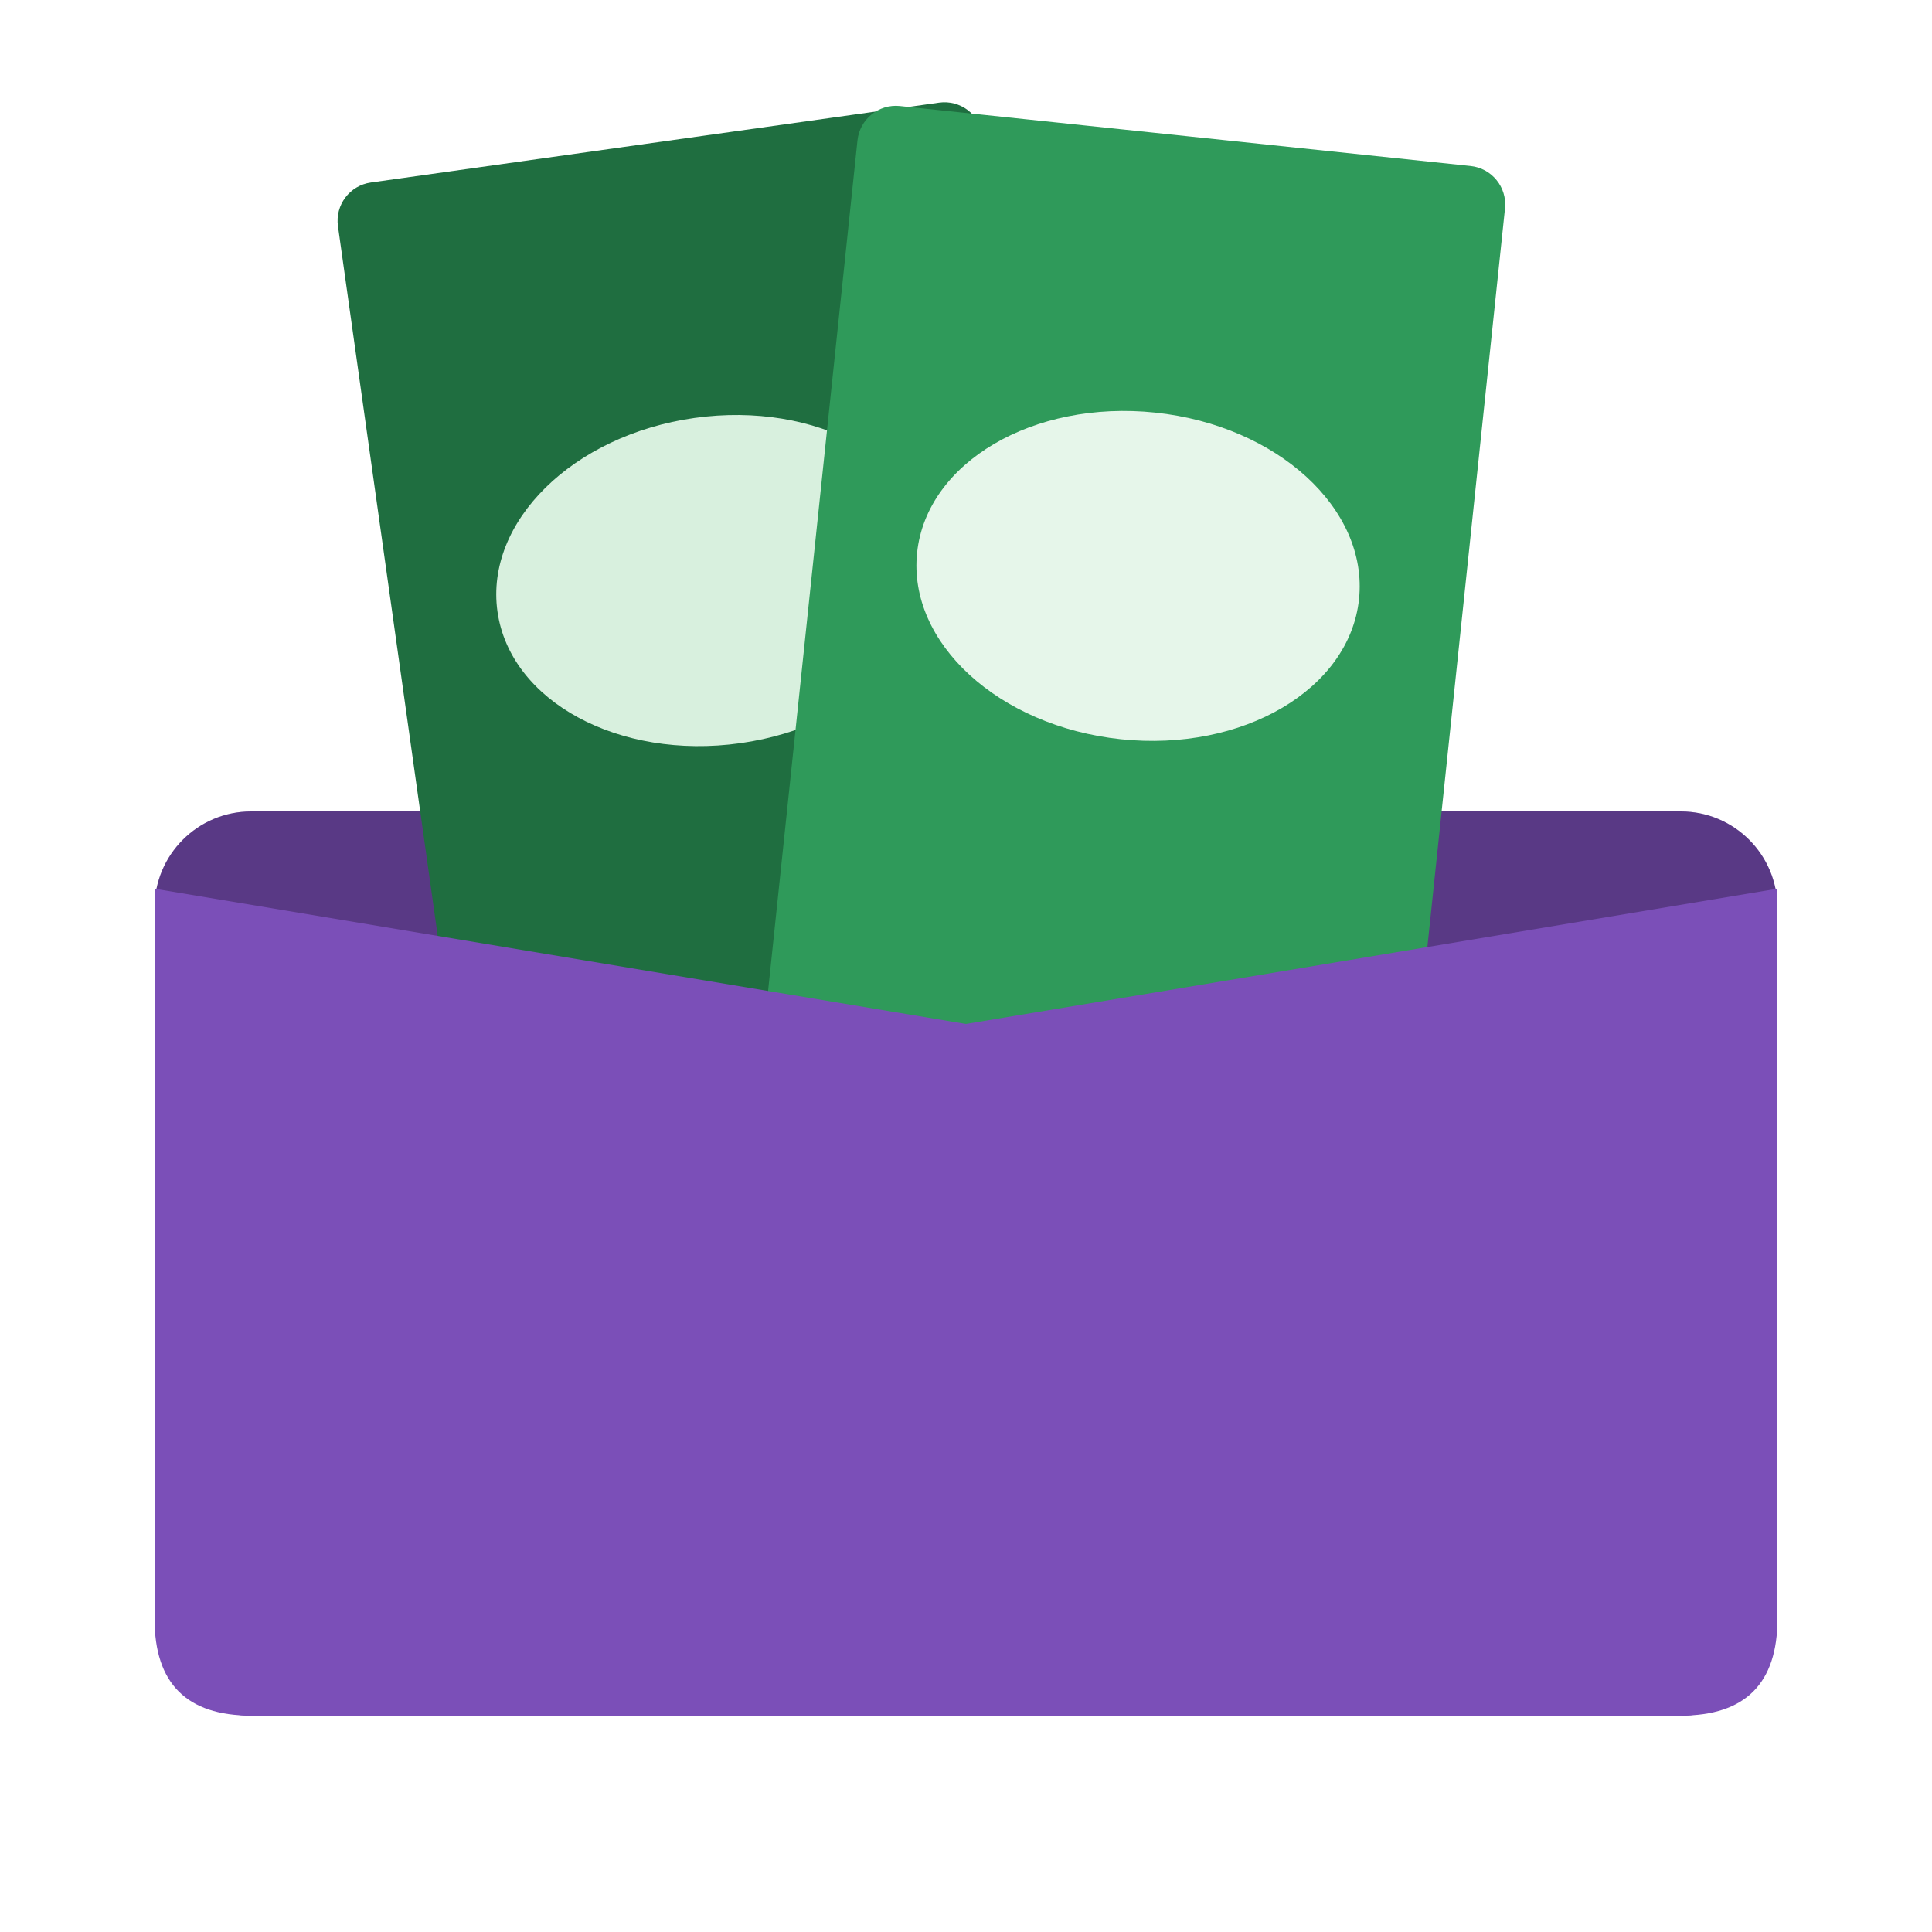
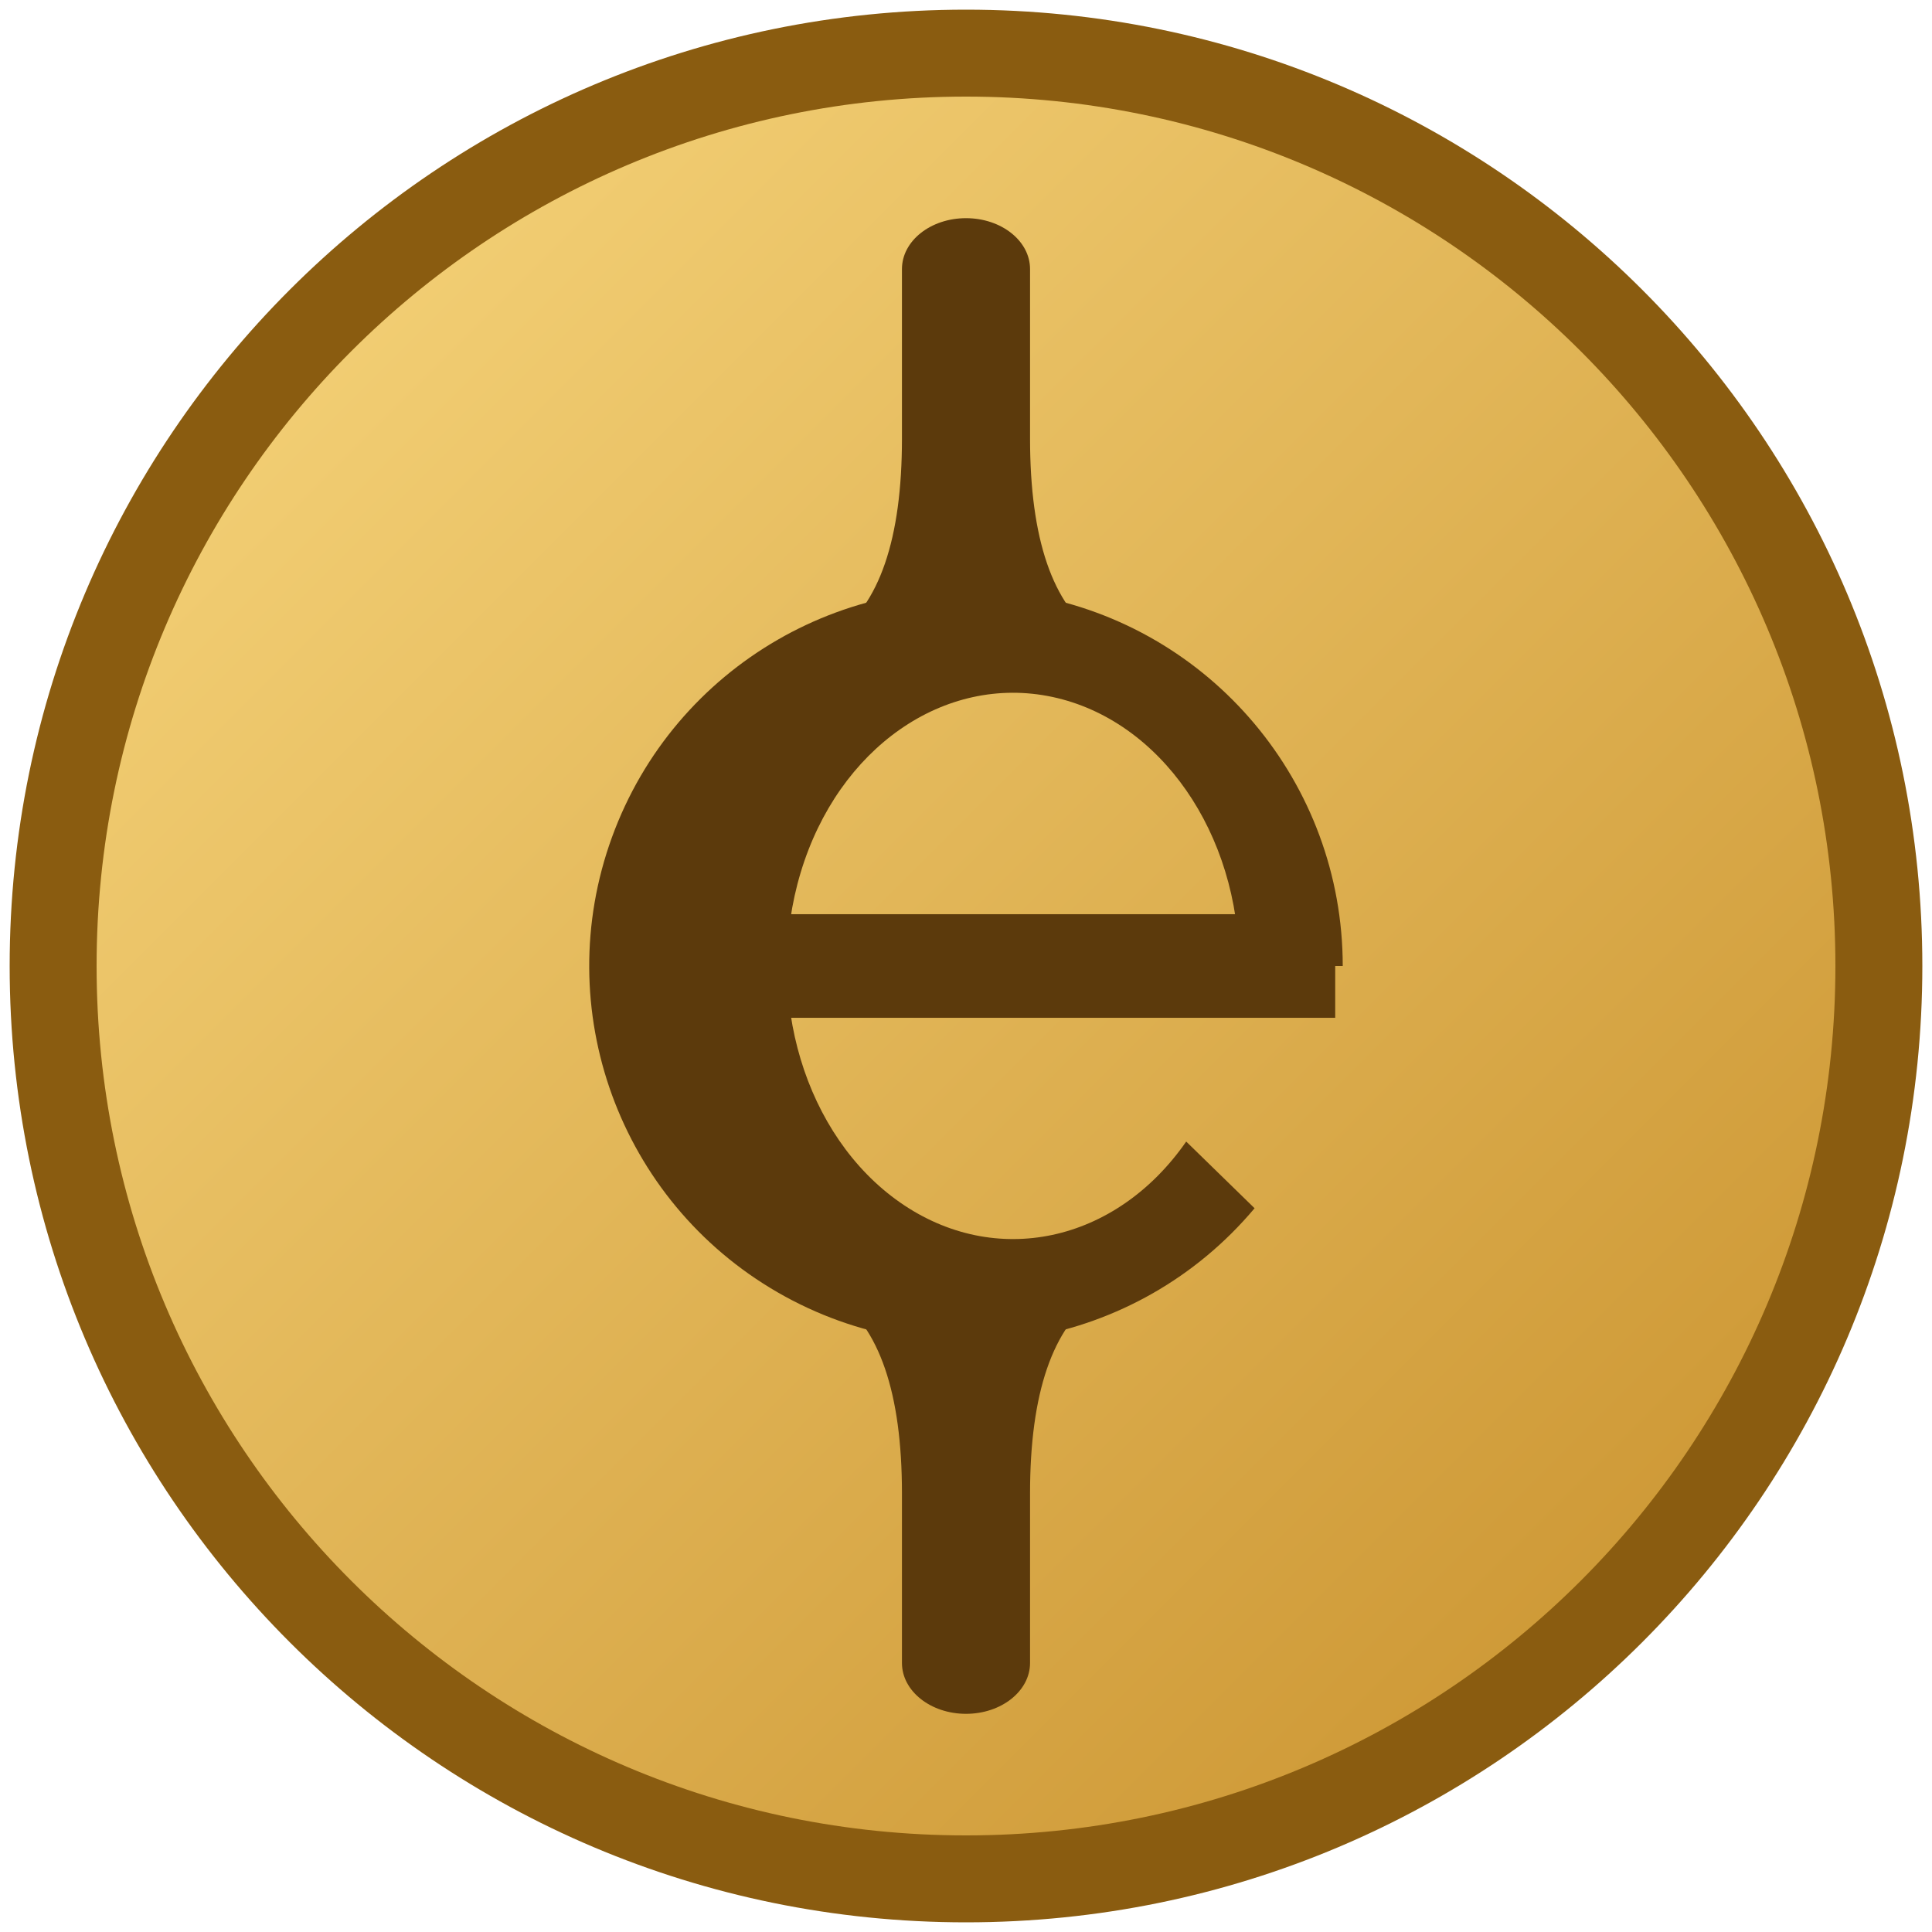
- <svg xmlns="http://www.w3.org/2000/svg" viewBox="0 0 100 100">
-   <rect x="8" y="42" width="84" height="46.8" rx="5" fill="#7B4FB8" />
-   <rect x="8" y="42" width="84" height="46.8" rx="5" fill="#000" fill-opacity="0.28" />
-   <g transform="rotate(-8 45 86)">
-     <rect x="28.1" y="6.6" width="33.7" height="79.4" rx="2" fill="#1F6E40" />
-     <ellipse cx="45" cy="29.5" rx="11.5" ry="8.5" fill="#D8F0DE" />
+ <svg xmlns="http://www.w3.org/2000/svg" viewBox="0 0 200 200">
+   <defs>
+     <linearGradient id="face" x1="0" y1="0" x2="1" y2="1">
+       <stop offset="0" stop-color="#f8d77e" />
+       <stop offset="1" stop-color="#c8902c" />
+     </linearGradient>
+   </defs>
+   <circle cx="100" cy="100" r="99" fill="#8a5c10" />
+   <circle cx="100" cy="100" r="90" fill="url(#face)" />
+   <g transform="translate(100 100) scale(1.95) translate(-70 -70)" fill="#5c3a0c">
+     <path d="M90 70 A20 20 0 1 0 85.32 82.86 L81.69 79.32 A12 14.5 0 1 1 84.5 70 Z" />
+     <path d="M59.5 67.25 H89.6 V72.75 H59.5 Z" />
+     <path d="M66.6 33 A3.4 2.7 0 0 1 73.4 33 V42 Q73.4 50 77 52.5 H63 Q66.6 50 66.6 42 Z" />
+     <path d="M63 87.5 H77 Q73.4 90 73.4 98 V107 A3.4 2.7 0 0 1 66.6 107 V98 Q66.6 90 63 87.5 Z" />
  </g>
-   <g transform="rotate(6 53 86)">
-     <rect x="36.2" y="6.6" width="33.7" height="79.4" rx="2" fill="#2F9A5A" />
-     <ellipse cx="53" cy="29.5" rx="11.5" ry="8.5" fill="#E6F6EA" />
-   </g>
-   <path d="M8 46 L50 53 L92 46 L92 83.8 Q92 88.8 87 88.8 L13 88.8 Q8 88.8 8 83.8 Z" fill="#7B4FB8" />
</svg>
